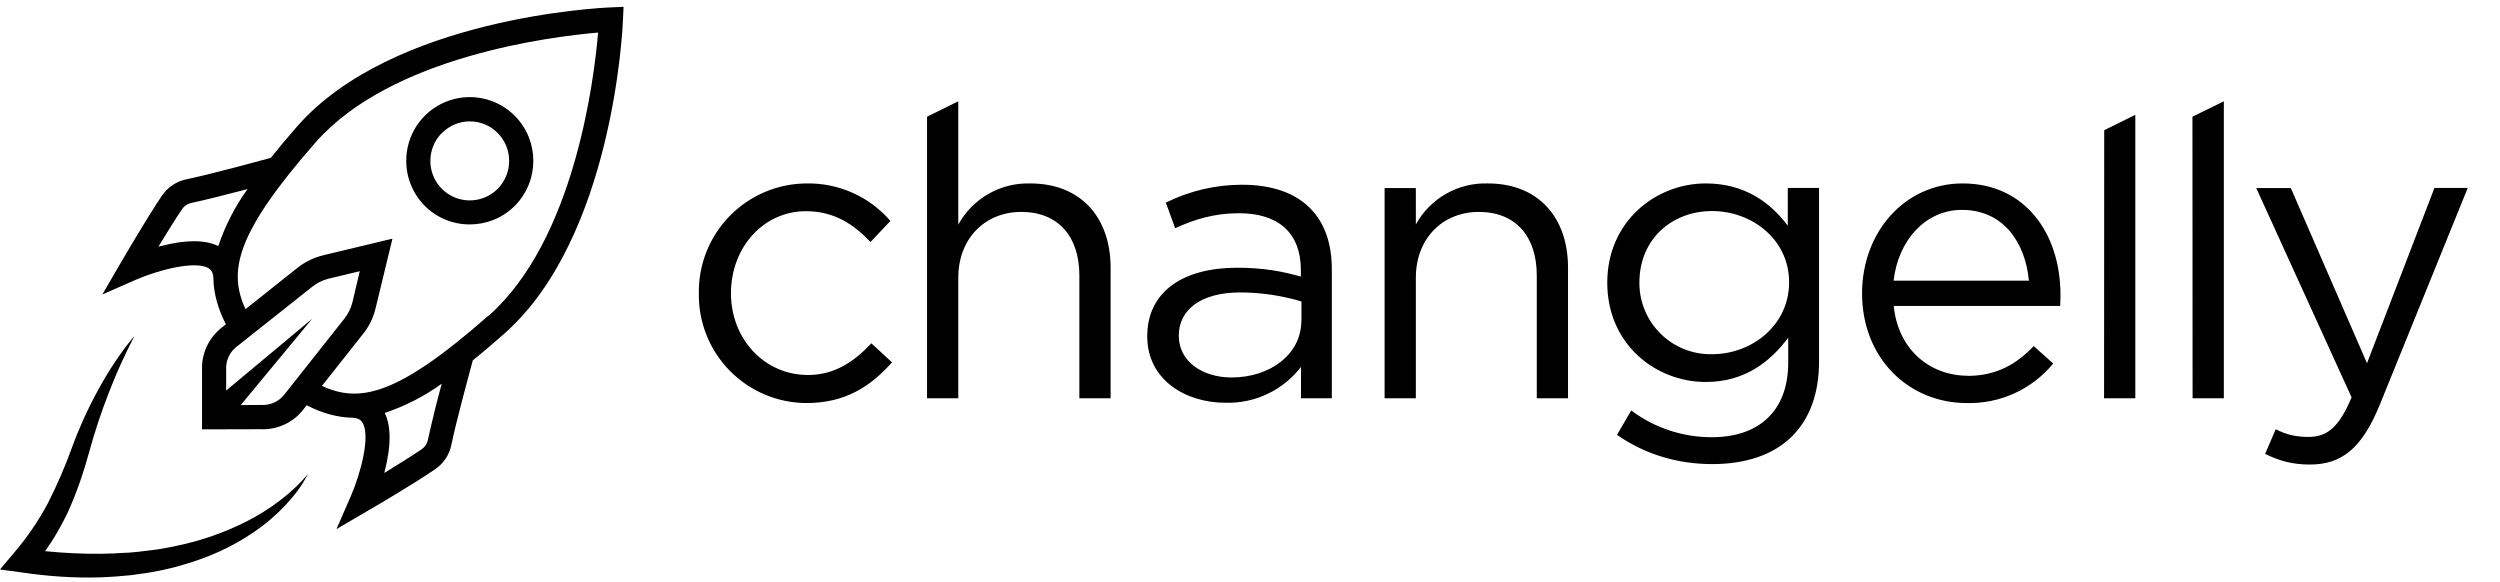
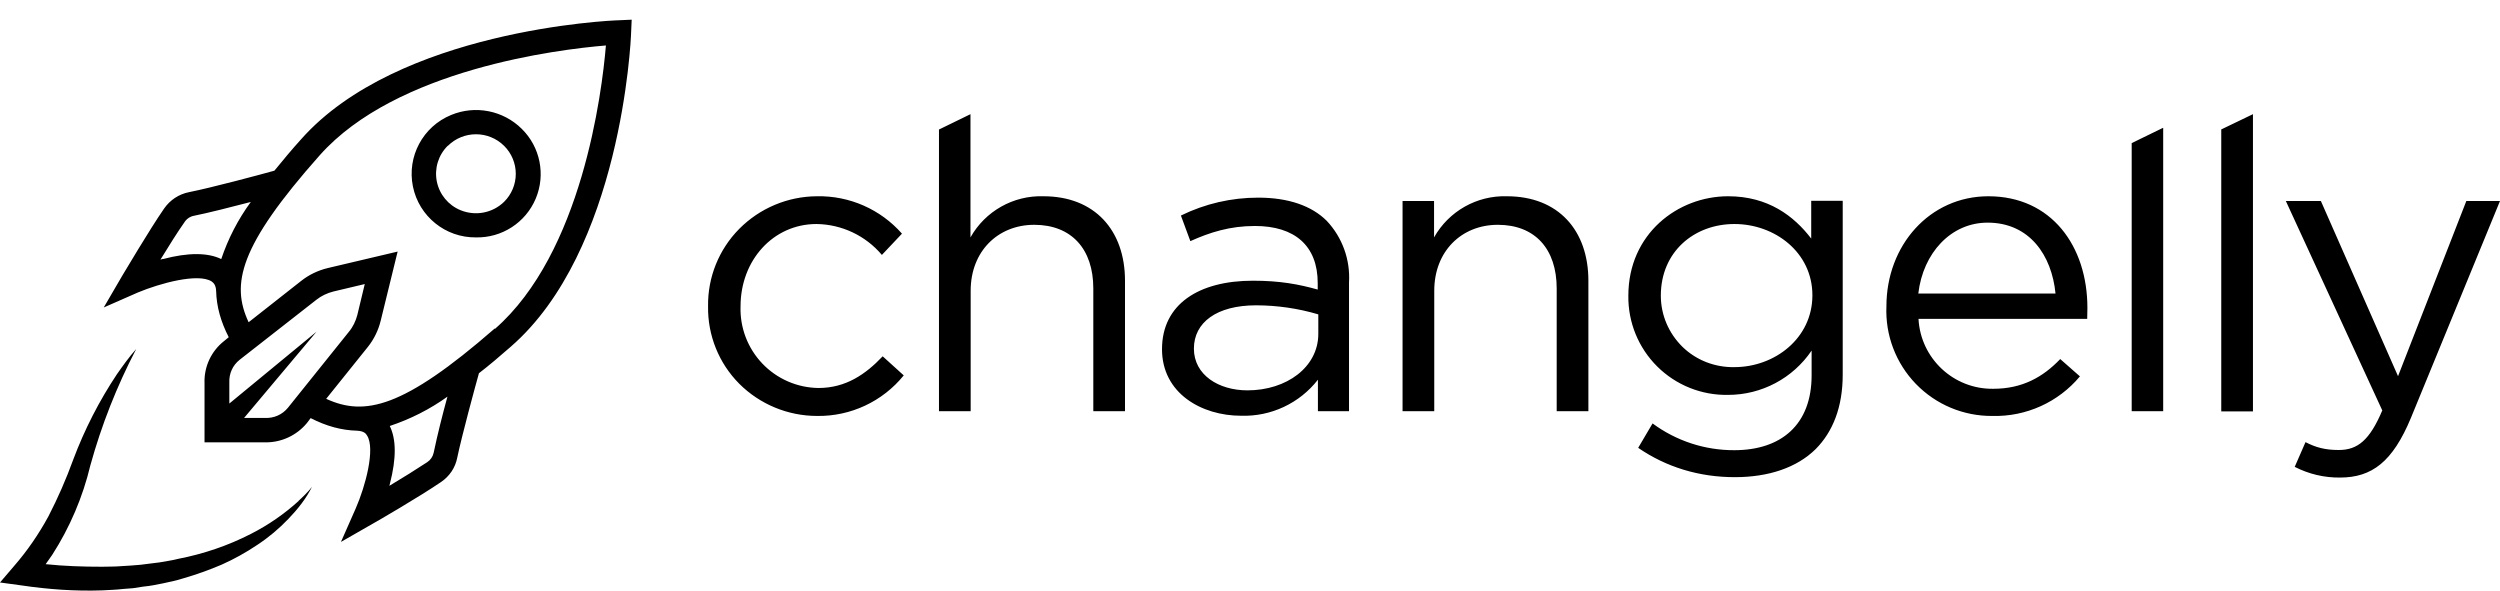
- <svg xmlns="http://www.w3.org/2000/svg" height="40" width="172" viewBox="0 0 172 40">
-   <g fill-rule="evenodd">
-     <path d="M48.08 20.18a7.45 7.45 0 0 1 7.4-7.56 7.44 7.44 0 0 1 5.78 2.58l-1.37 1.45c-1.14-1.2-2.48-2.12-4.44-2.12-2.93 0-5.16 2.49-5.16 5.65 0 3.13 2.29 5.62 5.3 5.62 1.85 0 3.21-.95 4.36-2.18l1.42 1.31c-1.45 1.63-3.18 2.8-5.89 2.8a7.43 7.43 0 0 1-7.4-7.55m15.7-12.15l2.15-1.06v8.48a5.47 5.47 0 0 1 4.95-2.83c3.49 0 5.53 2.35 5.53 5.8v8.98h-2.15v-8.45c0-2.69-1.46-4.37-4-4.37-2.48 0-4.33 1.82-4.33 4.53v8.29h-2.15V8.03zm25.76 14.05v-1.34a14.8 14.8 0 0 0-4.22-.62c-2.68 0-4.22 1.18-4.22 2.97 0 1.82 1.68 2.88 3.63 2.88 2.66 0 4.8-1.6 4.8-3.89m-10.6 1.06c0-3.1 2.5-4.72 6.17-4.72 1.84 0 3.12.25 4.4.61v-.45c0-2.57-1.56-3.91-4.26-3.91-1.7 0-3.05.42-4.39 1.03l-.64-1.76a11.8 11.8 0 0 1 5.25-1.23c2.04 0 3.63.56 4.66 1.6 1 1 1.51 2.4 1.51 4.24v8.85h-2.12v-2.16a6.33 6.33 0 0 1-5.2 2.47c-2.7 0-5.38-1.54-5.38-4.57m16.33-10.2h2.15v2.5a5.46 5.46 0 0 1 4.95-2.82c3.49 0 5.52 2.35 5.52 5.8v8.98h-2.15v-8.45c0-2.69-1.45-4.37-3.99-4.37-2.48 0-4.33 1.82-4.33 4.53v8.29h-2.15V12.93zm27.83 6.48c0-2.96-2.57-4.9-5.3-4.9s-5 1.9-5 4.93a4.9 4.9 0 0 0 5 4.92c2.73 0 5.3-1.98 5.3-4.95m-11.84 10.5l.98-1.68a9.2 9.2 0 0 0 5.55 1.84c3.19 0 5.25-1.76 5.25-5.14v-1.71c-1.25 1.68-3.01 3.05-5.67 3.05-3.46 0-6.78-2.6-6.78-6.83s3.35-6.83 6.78-6.83c2.71 0 4.47 1.35 5.64 2.91v-2.6h2.15v11.95c0 2.24-.67 3.94-1.84 5.12-1.28 1.29-3.2 1.93-5.5 1.93-2.4 0-4.63-.67-6.56-2.01m28.34-10.61c-.25-2.63-1.76-4.87-4.61-4.87-2.49 0-4.38 2.07-4.7 4.87h9.3zm-4.22 6.55c1.98 0 3.38-.81 4.55-2.05l1.34 1.2a7.45 7.45 0 0 1-5.95 2.72c-3.96 0-7.2-3.05-7.2-7.55 0-4.2 2.93-7.56 6.92-7.56 4.28 0 6.73 3.42 6.73 7.67 0 .2 0 .42-.02.76h-11.45c.3 3.05 2.54 4.8 5.08 4.8zm9.4-16.9l2.14-1.06v19.5h-2.15zm6.07-.93L153 6.97V27.4h-2.15zm5 23.2l.73-1.7c.7.36 1.34.53 2.26.53 1.29 0 2.1-.68 2.96-2.72l-6.56-14.4h2.38l5.24 12.05 4.64-12.06h2.29l-6.06 14.94c-1.23 3-2.63 4.09-4.8 4.09-1.2 0-2.1-.25-3.07-.73M20.27 33.58a11.28 11.28 0 0 1-1.02.86c-.7.54-1.45 1-2.22 1.4a19.16 19.16 0 0 1-4.92 1.72c-.42.1-.85.16-1.28.24l-.64.08-.33.04-.32.04-.65.06-.65.03c-.44.04-.87.03-1.3.05a35.74 35.74 0 0 1-3.84-.18l.44-.64c.4-.63.77-1.3 1.1-1.98.63-1.37 1.1-2.77 1.49-4.18.38-1.38.82-2.73 1.34-4.06a38.1 38.1 0 0 1 1.78-3.94c-.48.55-.9 1.14-1.31 1.74a25.3 25.3 0 0 0-1.14 1.88 29.1 29.1 0 0 0-1.83 4 33.83 33.83 0 0 1-1.68 3.89 18.99 18.99 0 0 1-2.34 3.42L0 39.18l1.47.2c1.81.27 3.65.4 5.5.34.46-.03.92-.04 1.38-.09l.69-.06.69-.1c.46-.05.91-.15 1.36-.23.46-.11.91-.2 1.36-.34.44-.12.88-.27 1.32-.42.44-.16.87-.33 1.29-.52a15.85 15.85 0 0 0 2.42-1.36 13.25 13.25 0 0 0 2.11-1.79c.63-.67 1.2-1.4 1.6-2.21-.28.35-.6.68-.92.98M30.41 9.15a2.7 2.7 0 0 1 1.91-.8c.7 0 1.4.27 1.92.8a2.73 2.73 0 0 1 0 3.84 2.71 2.71 0 0 1-4.63-1.92c0-.73.28-1.41.8-1.93m1.91 6.3c1.12 0 2.24-.42 3.1-1.28a4.4 4.4 0 0 0 0-6.19 4.37 4.37 0 0 0-7.47 3.1c0 1.17.46 2.27 1.28 3.1a4.35 4.35 0 0 0 3.1 1.27m1.27 6.28c-6.25 5.5-8.86 6.03-11.45 4.83l2.83-3.58c.42-.52.72-1.14.87-1.8L27 16.42l-4.75 1.14a4.6 4.6 0 0 0-1.8.88l-3.56 2.83c-1.2-2.6-.68-5.2 4.82-11.47 5.19-5.92 16.18-7.28 19.44-7.56-.28 3.27-1.63 14.28-7.54 19.49zm-4.16 8.54a1.03 1.03 0 0 1-.43.65c-.66.45-1.67 1.08-2.57 1.63l.04-.17c.44-1.73.43-3.05-.01-3.96a14.67 14.67 0 0 0 3.92-2.01 81.65 81.65 0 0 0-.95 3.86zm-9.89-3.1a1.86 1.86 0 0 1-1.55.7h-.02l-1.42.01 4.92-5.94-5.92 4.94v-1.45c-.03-.6.23-1.18.7-1.55l5.22-4.14c.33-.27.73-.46 1.14-.56l2.13-.51-.5 2.13a3 3 0 0 1-.57 1.15l-4.13 5.22zm-8.48-10.24l-.17.05c.55-.9 1.17-1.92 1.63-2.58.15-.23.38-.38.65-.43.93-.2 2.52-.6 3.85-.95a14.66 14.66 0 0 0-2.01 3.92c-.9-.44-2.23-.45-3.95 0zM42 .51c-.6.02-14.97.69-21.55 8.18a61.26 61.26 0 0 0-1.82 2.17c-.95.26-4.3 1.17-5.78 1.47-.7.14-1.3.54-1.7 1.12-1 1.47-2.76 4.49-2.83 4.61l-1.28 2.2 2.32-1.02c1.53-.66 4.08-1.34 5-.78.14.1.3.25.32.67.02 1.08.32 2.12.86 3.18l-.31.25a3.53 3.53 0 0 0-1.33 2.92v4.06l4.04-.01a3.51 3.51 0 0 0 2.91-1.33l.25-.32c1.06.55 2.1.84 3.17.86.43.03.58.19.67.34.56.9-.12 3.47-.78 5l-1.01 2.32 2.19-1.28c.13-.07 3.14-1.83 4.6-2.84.59-.4.98-1 1.12-1.7.3-1.48 1.21-4.83 1.47-5.79.69-.55 1.4-1.16 2.16-1.83 7.48-6.59 8.15-20.98 8.17-21.59l.04-.9-.9.04z" />
-   </g>
+ <svg xmlns="http://www.w3.org/2000/svg" width="127" height="30" viewBox="0 0 127 30">
+   <path d="M35.97 15.56a5.47 5.47 0 0 1 1.58-3.93 5.6 5.6 0 0 1 3.95-1.66 5.6 5.6 0 0 1 4.32 1.9l-1.02 1.08a4.42 4.42 0 0 0-3.32-1.57c-2.2 0-3.86 1.84-3.86 4.18a4.01 4.01 0 0 0 3.96 4.15c1.39 0 2.4-.7 3.26-1.61l1.07.97a5.56 5.56 0 0 1-4.4 2.06 5.6 5.6 0 0 1-3.96-1.64 5.45 5.45 0 0 1-1.58-3.93zM47.7 6.58l1.6-.78v6.26a4.1 4.1 0 0 1 3.71-2.09c2.61 0 4.14 1.74 4.14 4.29v6.63h-1.61v-6.24c0-1.99-1.1-3.23-3-3.23-1.85 0-3.23 1.35-3.23 3.35v6.12H47.7V6.59zm19.27 10.38v-.99a11.2 11.2 0 0 0-3.16-.46c-2 0-3.16.87-3.16 2.2 0 1.34 1.26 2.12 2.72 2.12 1.99 0 3.6-1.18 3.6-2.87zm-7.94.78c0-2.29 1.87-3.48 4.62-3.48 1.37 0 2.33.18 3.29.45v-.33c0-1.9-1.17-2.9-3.19-2.9-1.27 0-2.28.32-3.28.77l-.48-1.3c1.22-.6 2.56-.91 3.93-.91 1.52 0 2.71.41 3.48 1.18a4.2 4.2 0 0 1 1.13 3.13v6.54h-1.58v-1.6a4.76 4.76 0 0 1-3.9 1.83c-2.01 0-4.02-1.14-4.02-3.38zm12.22-7.53h1.6v1.85a4.1 4.1 0 0 1 3.7-2.09c2.62 0 4.14 1.74 4.14 4.29v6.63h-1.61v-6.24c0-1.99-1.09-3.23-2.99-3.23-1.85 0-3.23 1.35-3.23 3.35v6.12h-1.61V10.2v.01zM92.07 15c0-2.19-1.92-3.62-3.96-3.62s-3.74 1.4-3.74 3.64c0 .97.39 1.9 1.1 2.6.7.68 1.65 1.05 2.64 1.03 2.04 0 3.96-1.46 3.96-3.65zm-8.85 7.75l.73-1.24a6.94 6.94 0 0 0 4.15 1.36c2.39 0 3.93-1.3 3.93-3.8v-1.26a5.12 5.12 0 0 1-4.24 2.25 4.97 4.97 0 0 1-5.07-5.04c0-3.13 2.5-5.05 5.07-5.05 2.03 0 3.34 1 4.22 2.15V10.2h1.6v8.83c0 1.65-.5 2.9-1.37 3.78-.96.95-2.4 1.43-4.11 1.43-1.8 0-3.47-.5-4.91-1.49zm21.2-7.84c-.19-1.94-1.32-3.6-3.45-3.6-1.86 0-3.28 1.54-3.52 3.6h6.96zm-3.16 4.84c1.48 0 2.53-.6 3.4-1.51l1 .88a5.6 5.6 0 0 1-4.44 2.01 5.34 5.34 0 0 1-5.39-5.57c0-3.1 2.2-5.59 5.18-5.59 3.2 0 5.03 2.53 5.03 5.67l-.01.56h-8.57a3.75 3.75 0 0 0 3.8 3.55zm7.03-12.48l1.6-.78v14.4h-1.6V7.27zm4.54-.69l1.62-.78V20.9h-1.61V6.59zm3.74 17.14l.55-1.26c.52.27 1 .4 1.69.4.96 0 1.57-.5 2.21-2.01l-4.9-10.64h1.78l3.92 8.9 3.47-8.9H127l-4.53 11.03c-.92 2.21-1.97 3.02-3.6 3.02a4.9 4.9 0 0 1-2.29-.54zm-101.4 1.73a11.07 11.07 0 0 1-2.42 1.67c-1.17.6-2.41 1.02-3.7 1.27-.3.08-.63.12-.95.18l-.48.06-.24.03-.24.03-.49.04-.49.03c-.33.03-.65.02-.97.03-.96 0-1.92-.03-2.87-.13l.33-.47a14.74 14.74 0 0 0 1.94-4.55 30.03 30.03 0 0 1 2.33-5.91c-.36.4-.67.84-.98 1.28a21.36 21.36 0 0 0-2.22 4.34c-.36.99-.78 1.95-1.26 2.88-.49.9-1.07 1.75-1.75 2.53l-.71.83 1.1.15c1.35.2 2.73.3 4.11.25.35-.02.7-.03 1.04-.07l.51-.04.52-.08c.34-.03.68-.1 1.02-.17.34-.08.68-.14 1.01-.25a16.9 16.9 0 0 0 1.96-.7 11.9 11.9 0 0 0 1.8-1c.58-.38 1.1-.82 1.58-1.32.48-.5.9-1.03 1.2-1.63-.2.26-.45.5-.69.72zm7.58-18.04a2.03 2.03 0 0 1 2.86 0 2 2 0 0 1 0 2.84c-.58.57-1.45.74-2.21.43a2 2 0 0 1-.65-3.28v.01zm1.43 4.65a3.22 3.22 0 0 0 2.32-5.52 3.3 3.3 0 0 0-3.58-.7 3.23 3.23 0 0 0 1.26 6.22zm.95 4.63c-4.67 4.07-6.62 4.46-8.56 3.57l2.12-2.64c.31-.39.53-.84.65-1.33l.86-3.51-3.56.84c-.49.12-.95.34-1.34.65l-2.67 2.1c-.9-1.93-.5-3.85 3.61-8.48 3.88-4.37 12.1-5.38 14.54-5.58-.2 2.41-1.22 10.54-5.64 14.4v-.02zM22.03 23a.76.76 0 0 1-.33.48c-.5.33-1.25.8-1.92 1.2l.03-.12c.33-1.28.32-2.25-.01-2.92 1.05-.35 2.04-.85 2.93-1.49-.26.95-.5 1.9-.7 2.85zm-7.4-2.29a1.4 1.4 0 0 1-1.17.52H12.4l3.68-4.38-4.43 3.65v-1.07c-.02-.45.17-.87.52-1.15l3.9-3.05c.25-.2.55-.34.86-.42l1.6-.38-.38 1.58c-.08.3-.22.6-.43.85l-3.09 3.85zm-6.35-7.56l-.13.04c.41-.67.88-1.42 1.22-1.9a.73.73 0 0 1 .49-.33c.7-.14 1.88-.44 2.88-.7-.65.89-1.15 1.86-1.5 2.9-.68-.33-1.67-.34-2.96 0v-.01zM31.42 1.03c-.45.01-11.2.5-16.12 6.04-.47.52-.92 1.06-1.36 1.6-.71.2-3.22.87-4.33 1.09-.52.1-.97.4-1.27.83-.75 1.08-2.06 3.31-2.12 3.4l-.95 1.63L7 14.86c1.15-.48 3.05-.99 3.74-.57.1.07.23.18.24.5.02.79.24 1.56.64 2.34l-.23.19a2.6 2.6 0 0 0-1 2.15v3h3.03c.84.03 1.65-.34 2.18-.99l.18-.24c.8.41 1.57.62 2.37.64.33.02.44.14.5.25.42.67-.08 2.56-.58 3.7l-.75 1.7 1.64-.94c.1-.05 2.34-1.35 3.44-2.1.44-.3.73-.73.83-1.25.23-1.1.9-3.57 1.1-4.28.52-.4 1.05-.85 1.62-1.35 5.6-4.87 6.1-15.5 6.11-15.95l.03-.66-.67.03z" fill-rule="nonzero" />
</svg>
